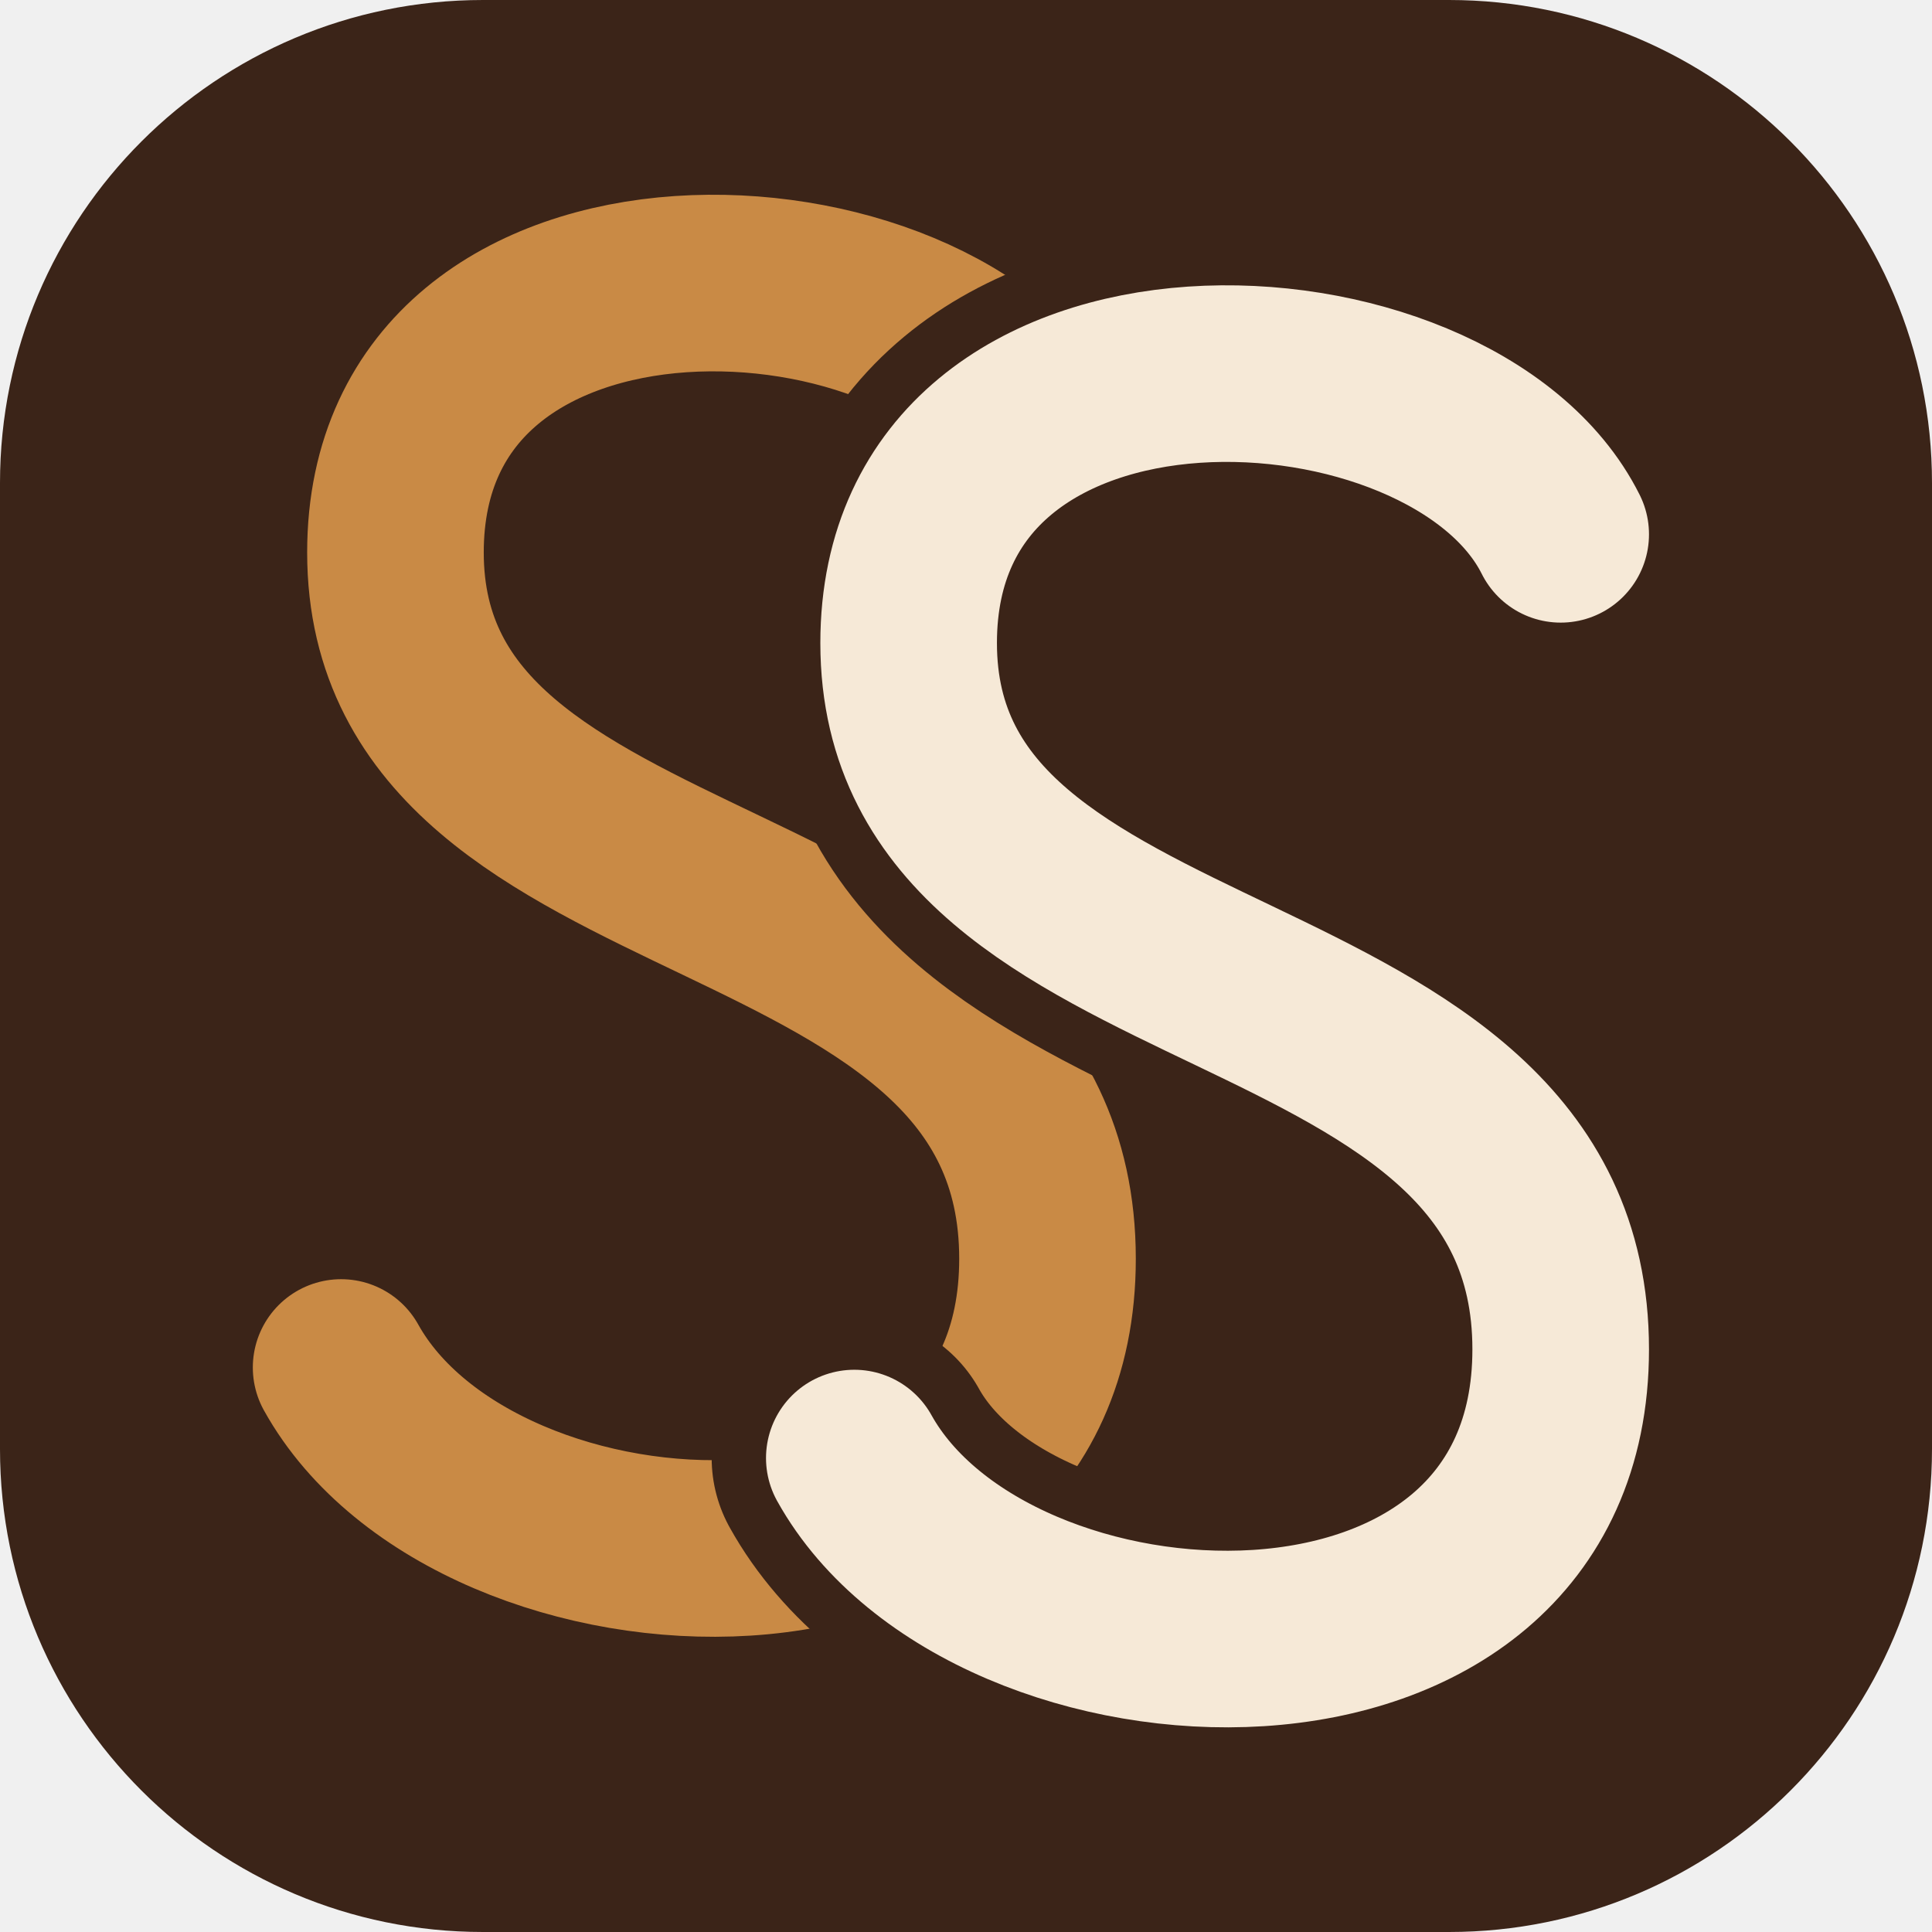
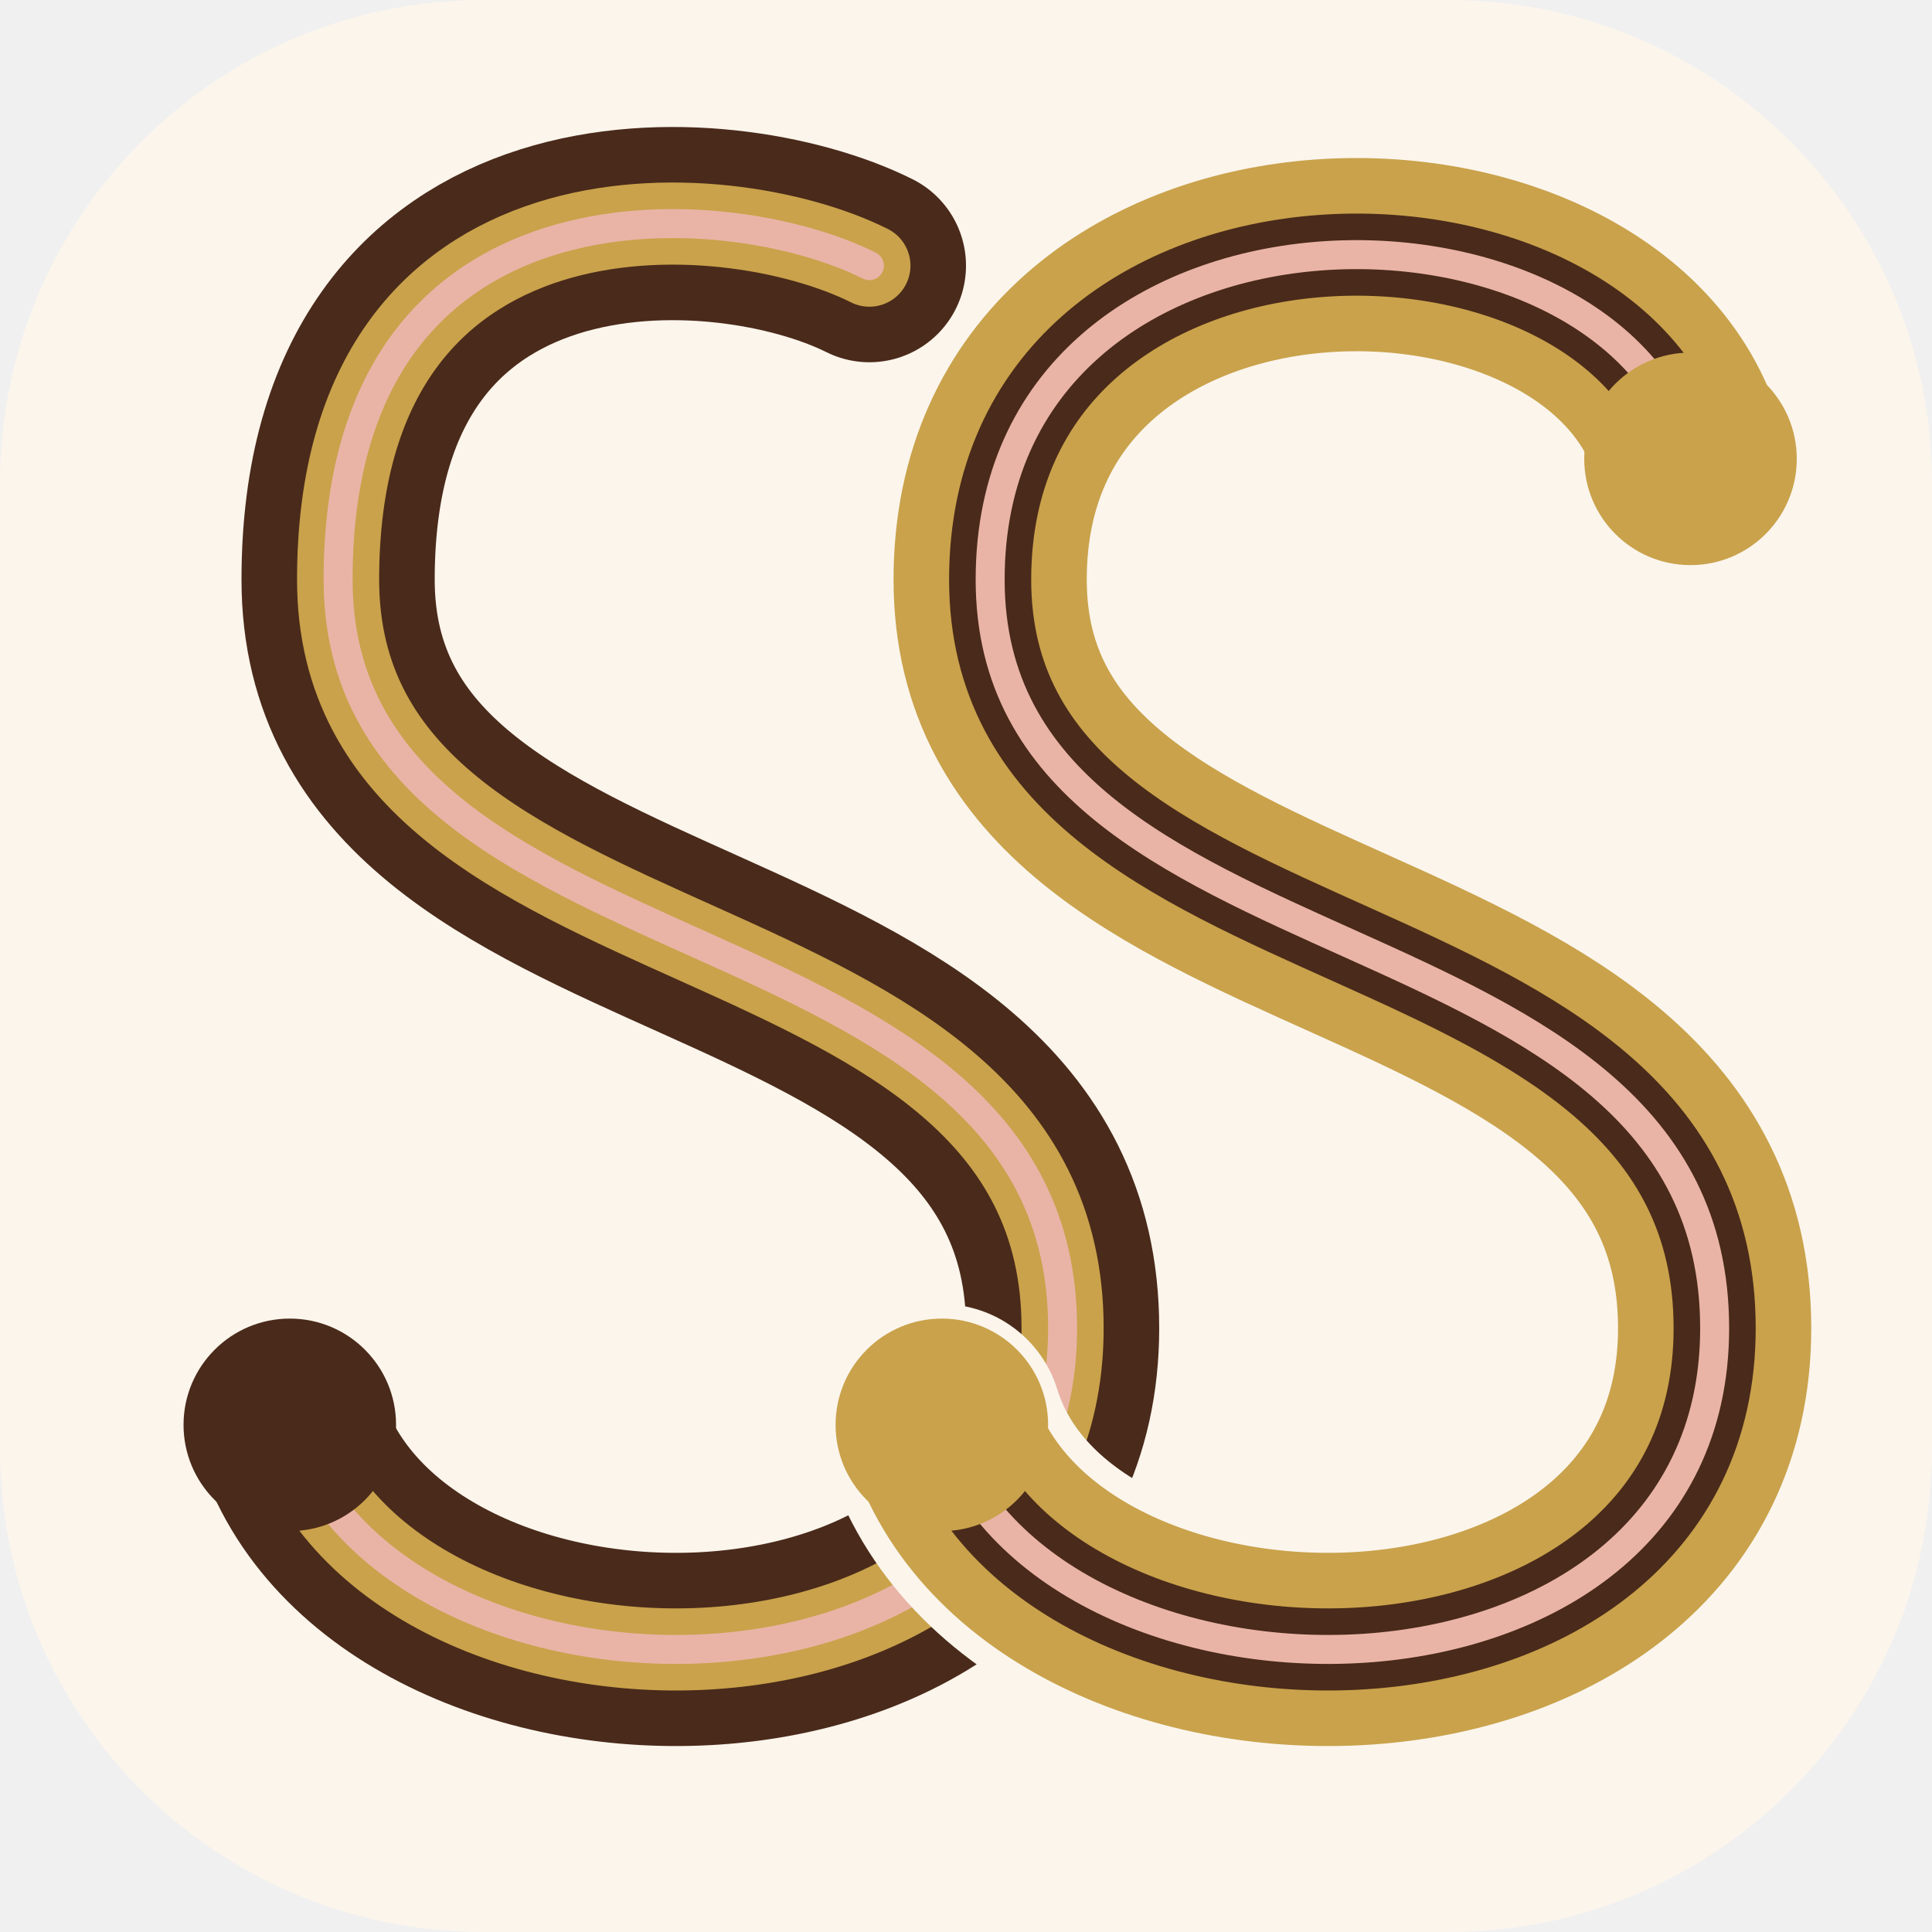
- <svg xmlns="http://www.w3.org/2000/svg" viewBox="0 0 64 64" width="64" height="64" role="img" aria-label="El horno de Sara">
-   <rect width="64" height="64" rx="16" fill="#3b2418" />
-   <path fill="none" stroke-width="6.5" stroke-linecap="round" stroke-linejoin="round" d="M33 13C29 5 9 4 9 17C9 31 33 28 33 43C33 57 12 56 7 47" stroke="#c98a45" transform="translate(5 3) scale(.9)" />
-   <path fill="none" stroke-width="10.5" stroke-linecap="round" stroke-linejoin="round" d="M33 13C29 5 9 4 9 17C9 31 33 28 33 43C33 57 12 56 7 47" stroke="#3b2418" transform="translate(22 6) scale(.9)" />
-   <path fill="none" stroke-width="6.5" stroke-linecap="round" stroke-linejoin="round" d="M33 13C29 5 9 4 9 17C9 31 33 28 33 43C33 57 12 56 7 47" stroke="#f6e9d7" transform="translate(22 6) scale(.9)" />
+ <svg xmlns="http://www.w3.org/2000/svg" viewBox="0 0 80 80" width="64" height="64" role="img" aria-label="El horno de Sara">
+   <rect width="80" height="80" rx="20" fill="#fbf5ec" />
+   <defs>
+     <mask id="logo-mask-1" maskUnits="userSpaceOnUse" x="0" y="0" width="80" height="80">
+       <rect width="80" height="80" fill="#fff" />
+       <path fill="none" stroke-linecap="round" stroke-linejoin="round" d="M43 19C40 7 14 7 14 24C14 41 44 37 44 55C44 72 16 72 12 59" stroke="#000" stroke-width="10" transform="translate(27 0)" />
+     </mask>
+   </defs>
+   <g mask="url(#logo-mask-1)">
+     <path fill="none" stroke-linecap="round" stroke-linejoin="round" d="M36 11C30 8 14 7 14 24C14 41 44 37 44 55C44 72 16 72 12 59" stroke="#4a2a1a" stroke-width="8" />
+     <path fill="none" stroke-linecap="round" stroke-linejoin="round" d="M36 11C30 8 14 7 14 24C14 41 44 37 44 55C44 72 16 72 12 59" stroke="#c9a24b" stroke-width="3.4" />
+     <path fill="none" stroke-linecap="round" stroke-linejoin="round" d="M36 11C30 8 14 7 14 24C14 41 44 37 44 55C44 72 16 72 12 59" stroke="#e9b4a6" stroke-width="1.2" />
+     <circle cx="12" cy="59" r="4.4" fill="#4a2a1a" />
+   </g>
+   <g transform="translate(27 0)">
+     <path fill="none" stroke-linecap="round" stroke-linejoin="round" d="M43 19C40 7 14 7 14 24C14 41 44 37 44 55C44 72 16 72 12 59" stroke="#c9a24b" stroke-width="8" />
+     <path fill="none" stroke-linecap="round" stroke-linejoin="round" d="M43 19C40 7 14 7 14 24C14 41 44 37 44 55C44 72 16 72 12 59" stroke="#4a2a1a" stroke-width="3.4" />
+     <path fill="none" stroke-linecap="round" stroke-linejoin="round" d="M43 19C40 7 14 7 14 24C14 41 44 37 44 55C44 72 16 72 12 59" stroke="#e9b4a6" stroke-width="1.2" />
+     <circle cx="43" cy="19" r="4.4" fill="#c9a24b" />
+     <circle cx="12" cy="59" r="4.4" fill="#c9a24b" />
+   </g>
</svg>
